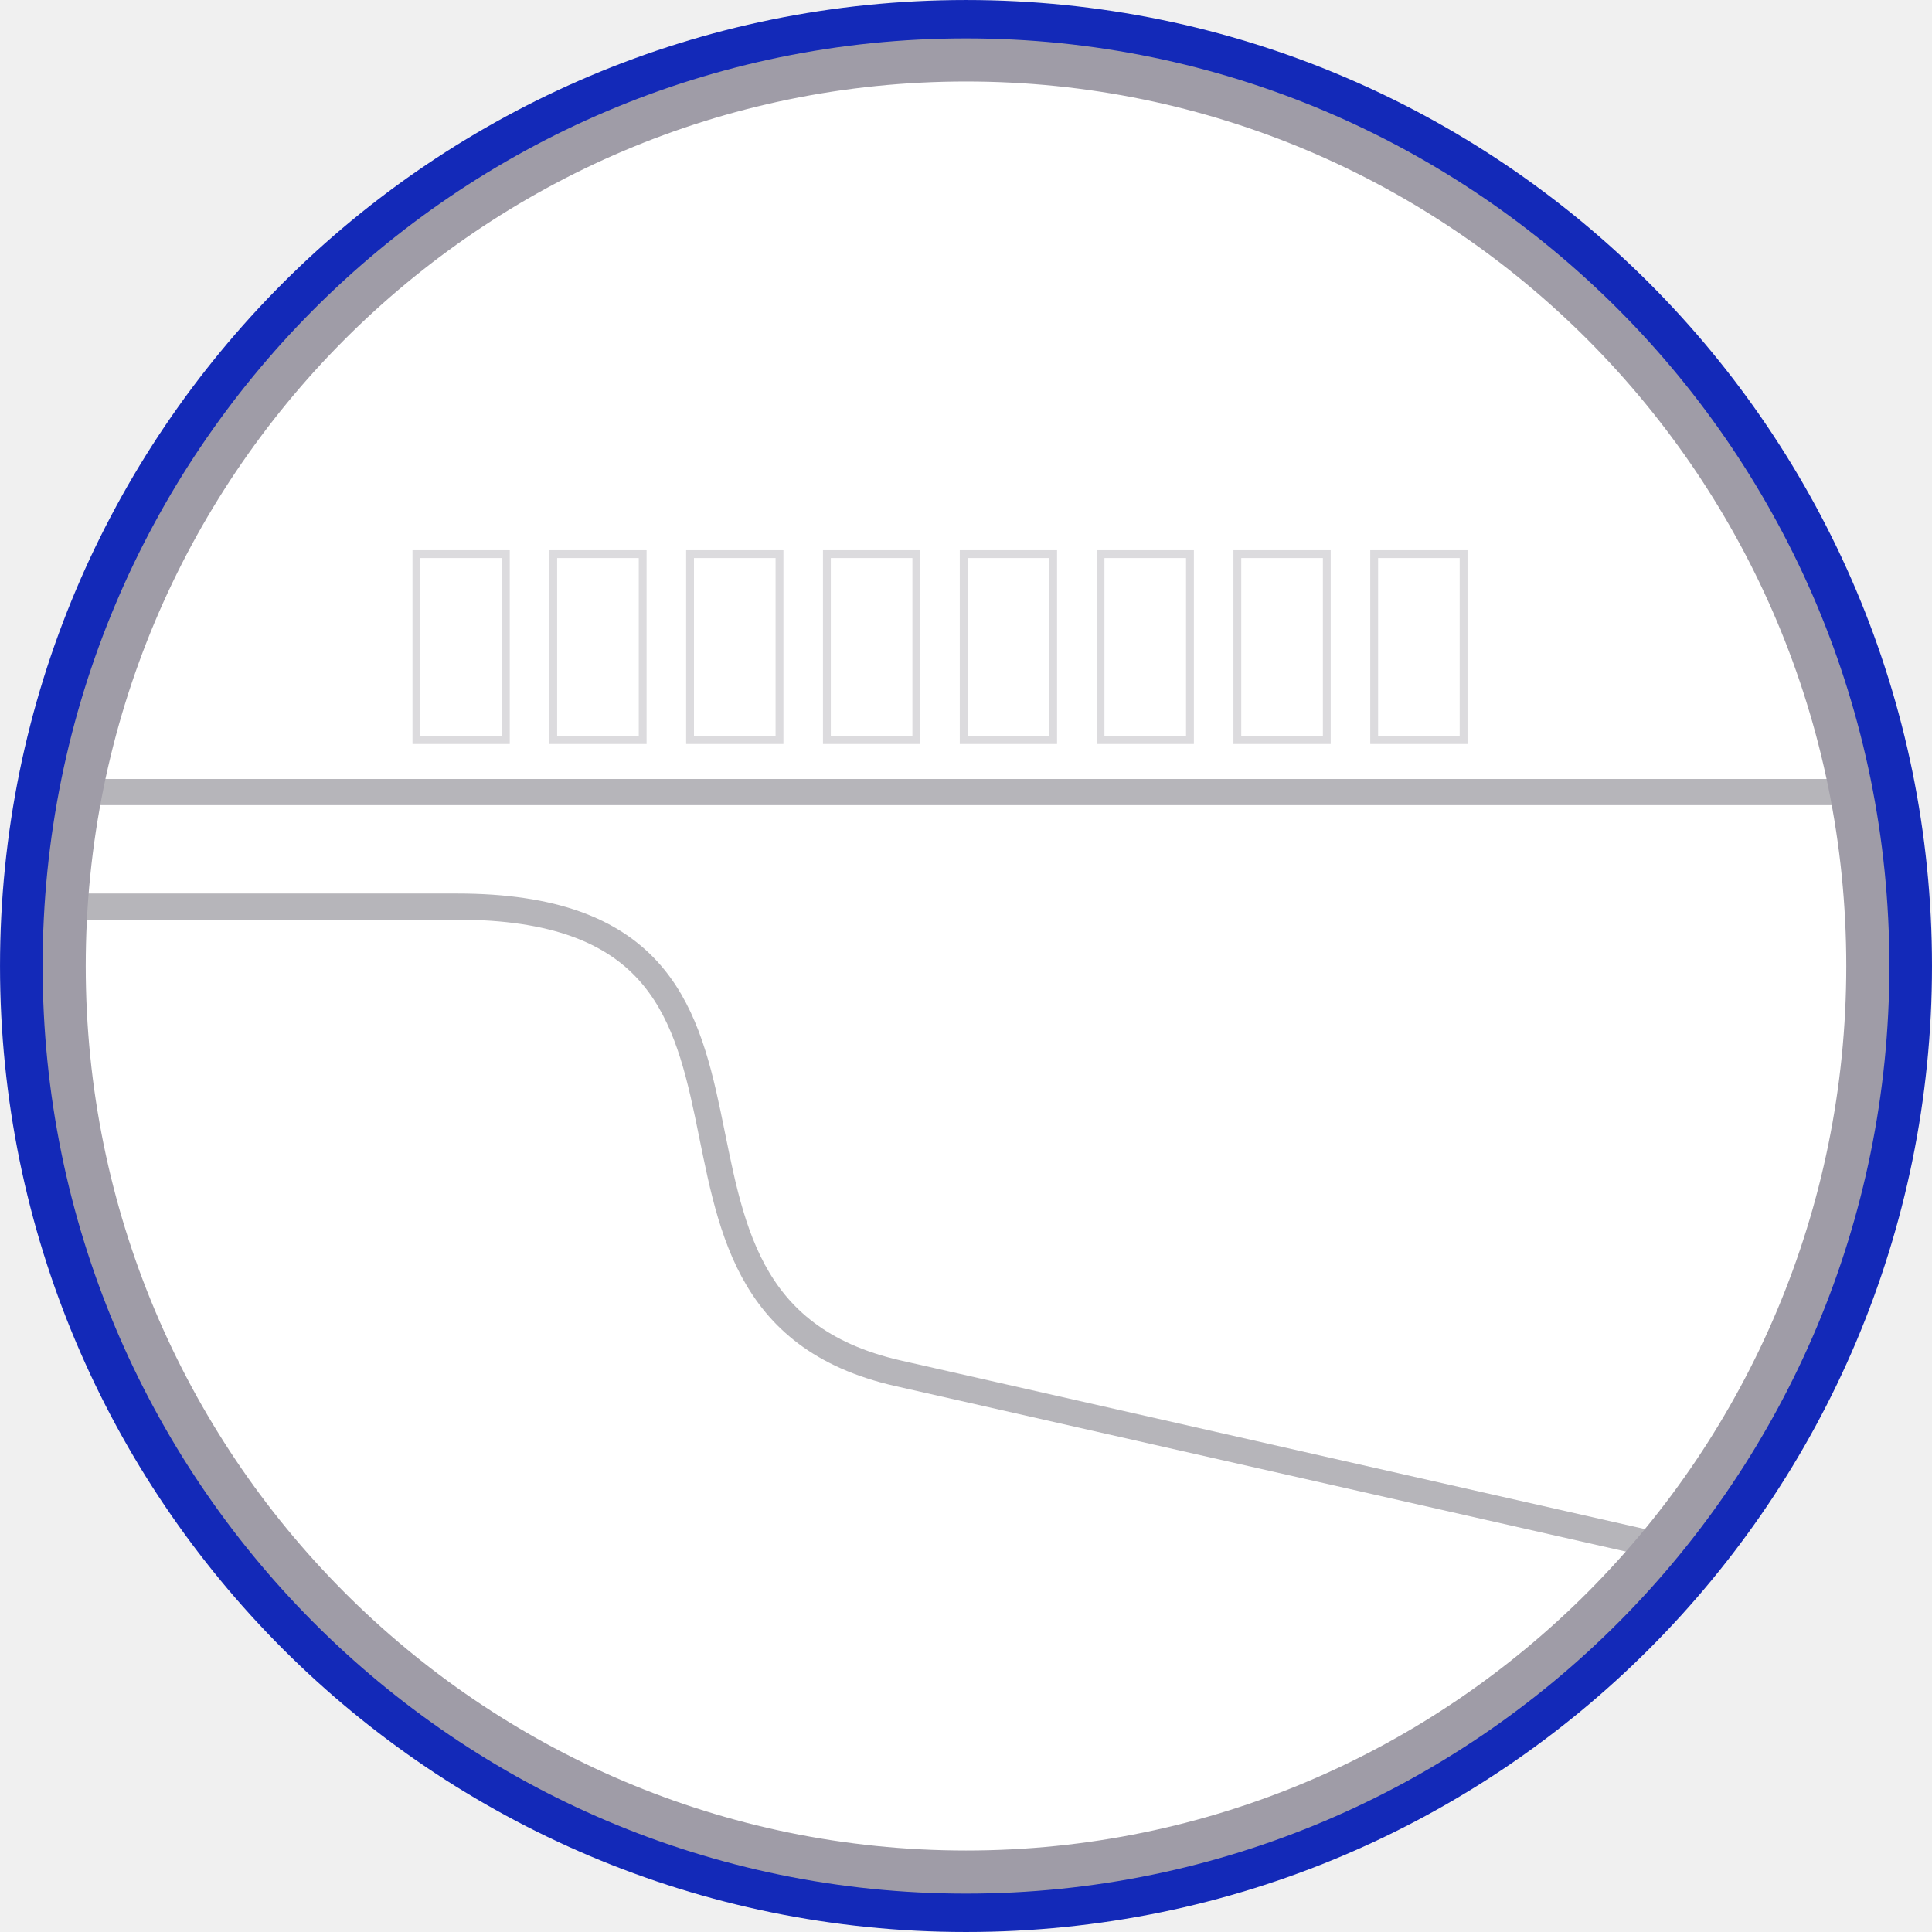
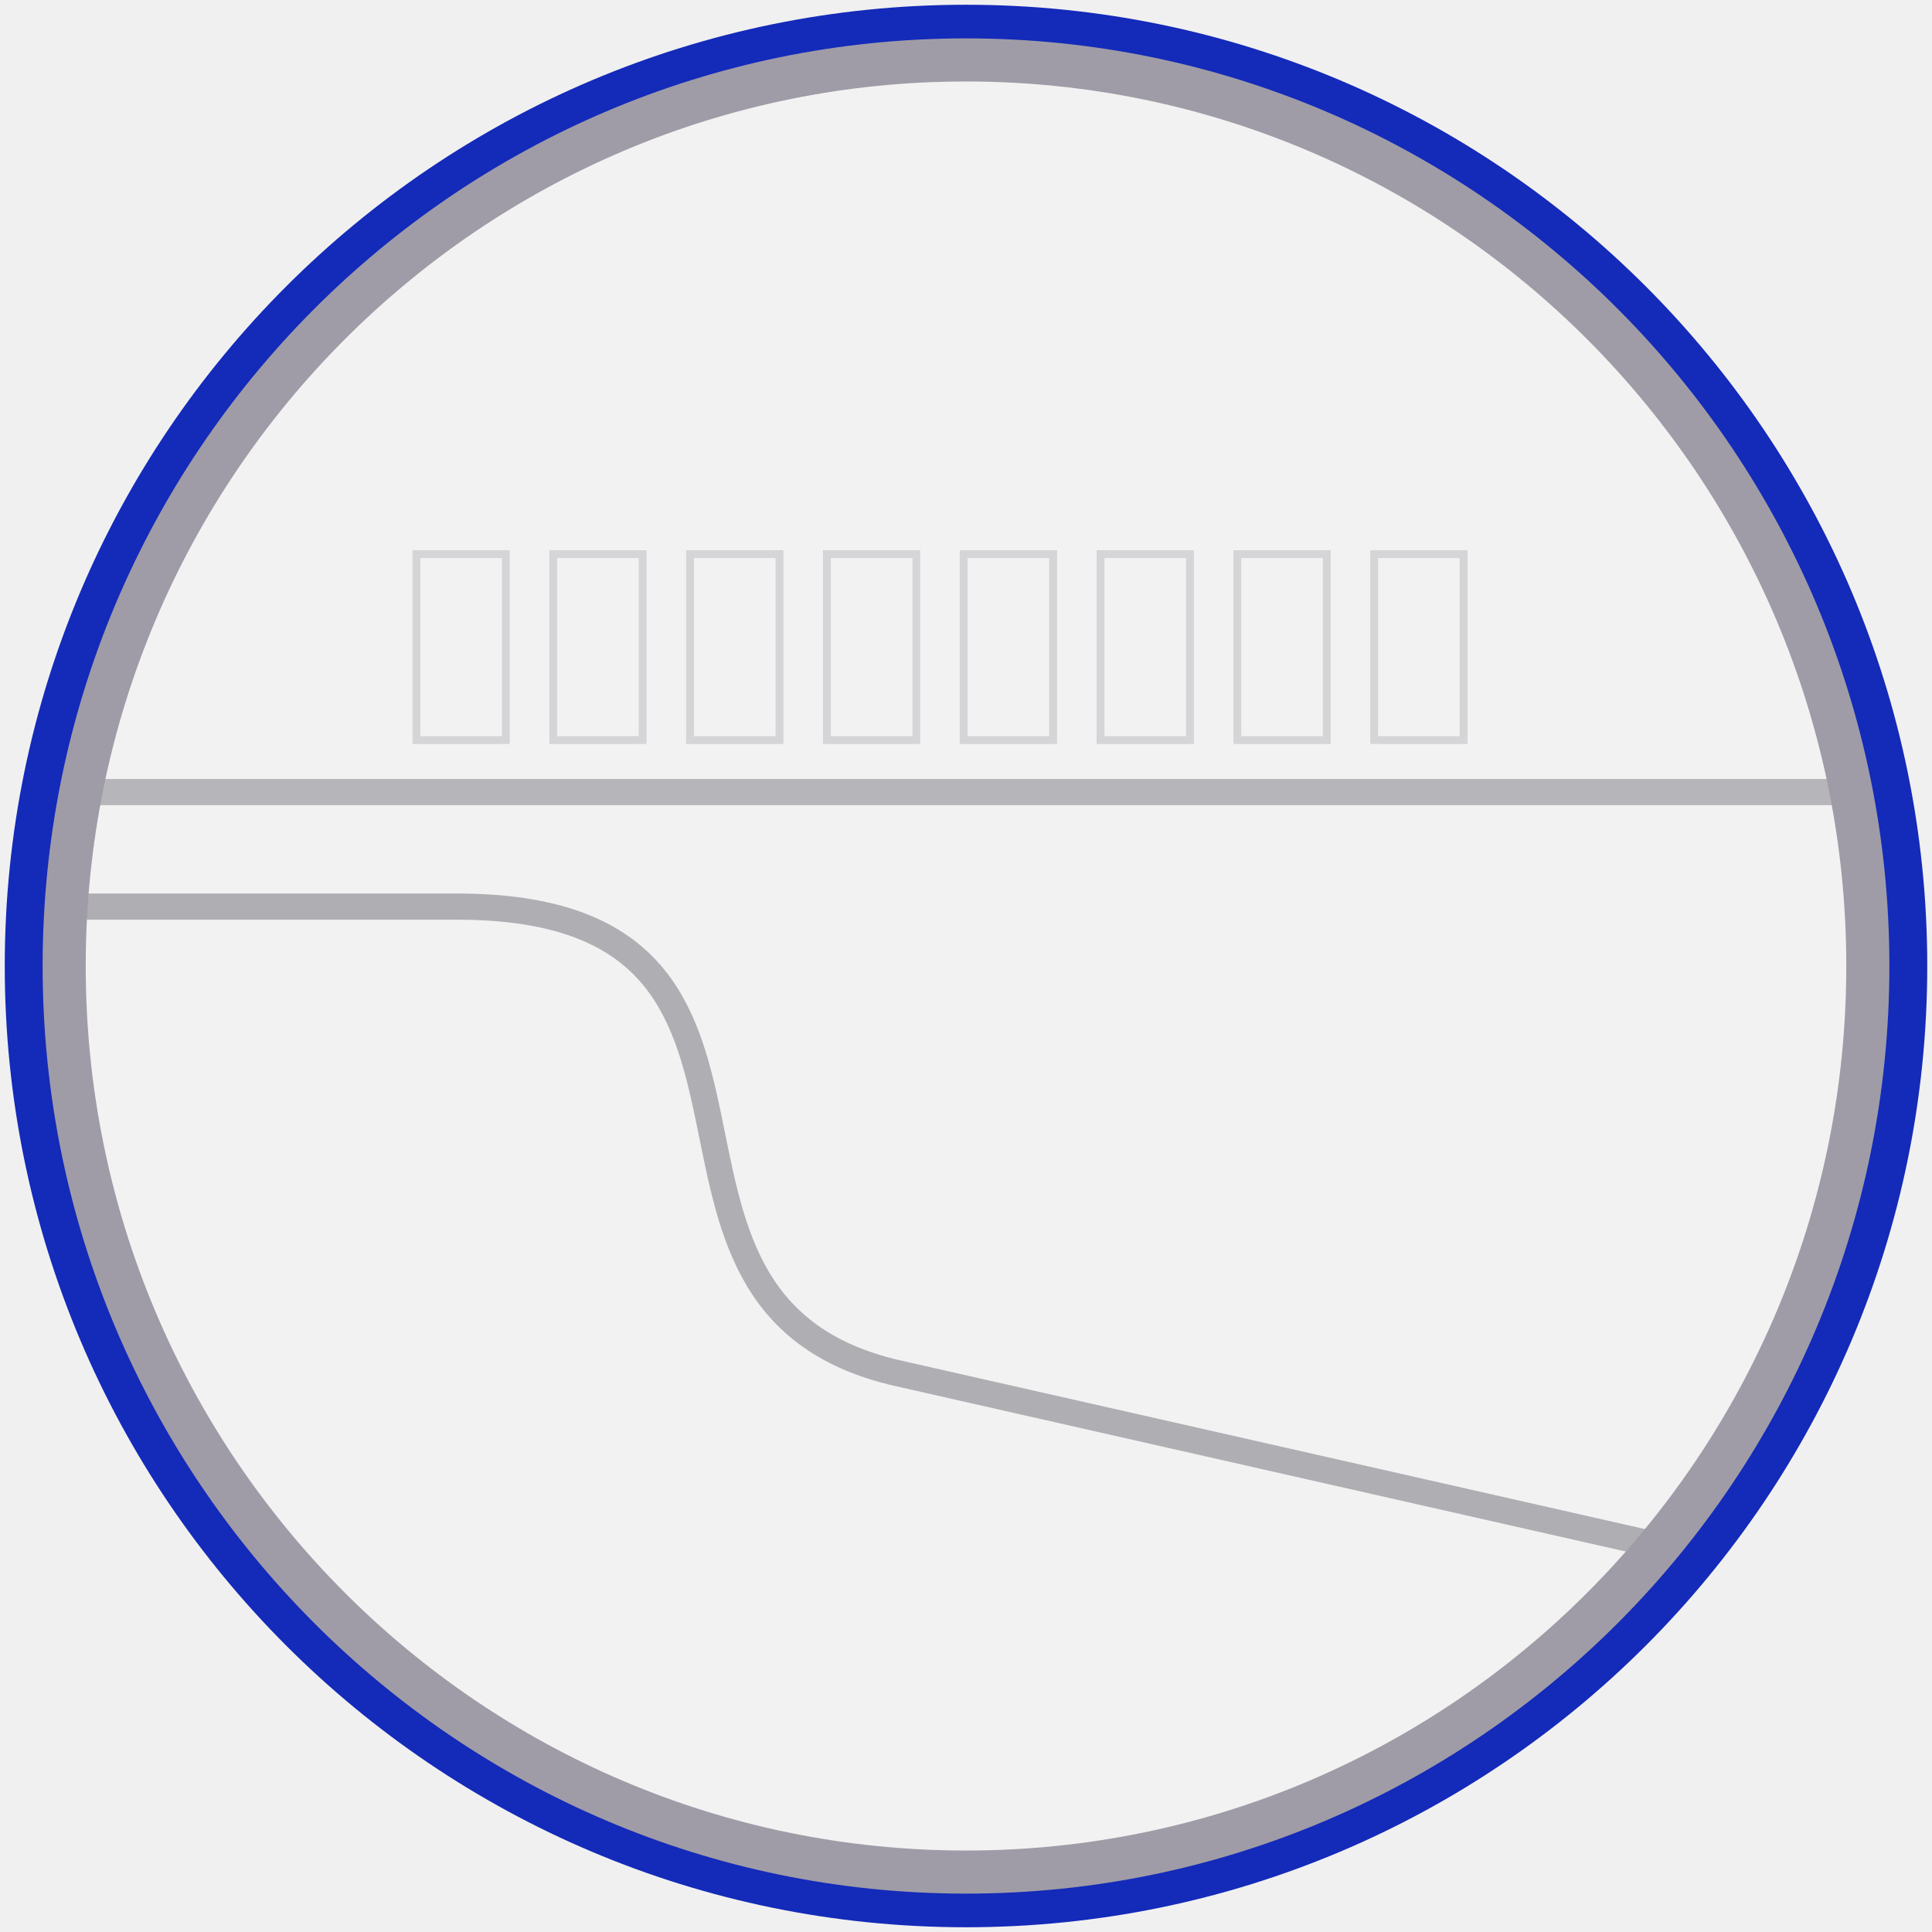
<svg xmlns="http://www.w3.org/2000/svg" width="86.061mm" height="86.061mm" viewBox="0 0 86.061 86.061" version="1.1" id="svg8">
  <defs id="defs2" />
  <g id="layer1" transform="translate(-56.9443,-33.88732)">
-     <circle style="opacity:1;fill:#1329b8;fill-opacity:1;stroke-width:0.1;stroke-opacity:0.992" id="path847" cx="99.975" cy="76.918" r="43.03" />
-     <circle r="39.971" cy="76.918" cx="99.975" id="path849-4" style="opacity:1;fill:#ffffff;fill-opacity:1;stroke:none;stroke-width:0;stroke-miterlimit:4;stroke-dasharray:none;stroke-opacity:1" />
+     <circle style="opacity:1;fill:none;fill-opacity:1;stroke:#1329b8;stroke-width:2;stroke-opacity:0.992" id="path847" cx="99.975" cy="76.918" r="41.819" />
+     <circle r="39.971" cy="76.918" cx="99.975" id="path849-4" style="opacity:1;fill:#ffffff;fill-opacity:0.15;stroke:none;stroke-width:0;stroke-miterlimit:4;stroke-dasharray:none;stroke-opacity:1" />
    <rect style="opacity:1;fill:#110f13;fill-opacity:0.471;stroke:#b6b5ba;stroke-width:1.165;stroke-miterlimit:4;stroke-dasharray:none;stroke-opacity:1" id="rect887" width="78.241" height="4.8127425e-13" x="60.854" y="69.17" />
    <path style="fill:none;stroke:#64626c;stroke-width:1.165;stroke-linecap:butt;stroke-linejoin:miter;stroke-miterlimit:4;stroke-dasharray:none;stroke-opacity:0.471" d="m 60.098,74.272 17.198,3e-6 c 17.402,3e-6 5.84,17.659 19.655,20.789 l 34.207,7.749" id="path897" />
    <ellipse style="opacity:1;fill:none;fill-opacity:1;stroke:#9f9ca7;stroke-width:1.92;stroke-miterlimit:4;stroke-dasharray:none;stroke-opacity:1" id="path849" cx="99.975" cy="76.918" rx="40.172" ry="40.361" />
    <rect style="opacity:1;fill:none;fill-opacity:1;stroke:#b6b5ba;stroke-width:0.349;stroke-miterlimit:4;stroke-dasharray:none;stroke-opacity:0.478" id="rect899" width="3.984" height="8.284" x="75.493" y="58.571" />
    <rect y="58.571" x="81.588" height="8.284" width="3.984" id="rect899-1" style="opacity:1;fill:none;fill-opacity:1;stroke:#b6b5ba;stroke-width:0.349;stroke-miterlimit:4;stroke-dasharray:none;stroke-opacity:0.478" />
    <rect y="58.571" x="87.683" height="8.284" width="3.984" id="rect899-6" style="opacity:1;fill:none;fill-opacity:1;stroke:#b6b5ba;stroke-width:0.349;stroke-miterlimit:4;stroke-dasharray:none;stroke-opacity:0.478" />
    <rect style="opacity:1;fill:none;fill-opacity:1;stroke:#b6b5ba;stroke-width:0.349;stroke-miterlimit:4;stroke-dasharray:none;stroke-opacity:0.478" id="rect899-1-9" width="3.984" height="8.284" x="93.778" y="58.571" />
    <rect style="opacity:1;fill:none;fill-opacity:1;stroke:#b6b5ba;stroke-width:0.349;stroke-miterlimit:4;stroke-dasharray:none;stroke-opacity:0.478" id="rect899-6-6" width="3.984" height="8.284" x="99.872" y="58.571" />
    <rect y="58.571" x="105.967" height="8.284" width="3.984" id="rect899-1-9-4" style="opacity:1;fill:none;fill-opacity:1;stroke:#b6b5ba;stroke-width:0.349;stroke-miterlimit:4;stroke-dasharray:none;stroke-opacity:0.478" />
    <rect y="58.571" x="112.062" height="8.284" width="3.984" id="rect899-6-6-6" style="opacity:1;fill:none;fill-opacity:1;stroke:#b6b5ba;stroke-width:0.349;stroke-miterlimit:4;stroke-dasharray:none;stroke-opacity:0.478" />
    <rect style="opacity:1;fill:none;fill-opacity:1;stroke:#b6b5ba;stroke-width:0.349;stroke-miterlimit:4;stroke-dasharray:none;stroke-opacity:0.478" id="rect899-1-9-4-3" width="3.984" height="8.284" x="118.157" y="58.571" />
  </g>
</svg>
